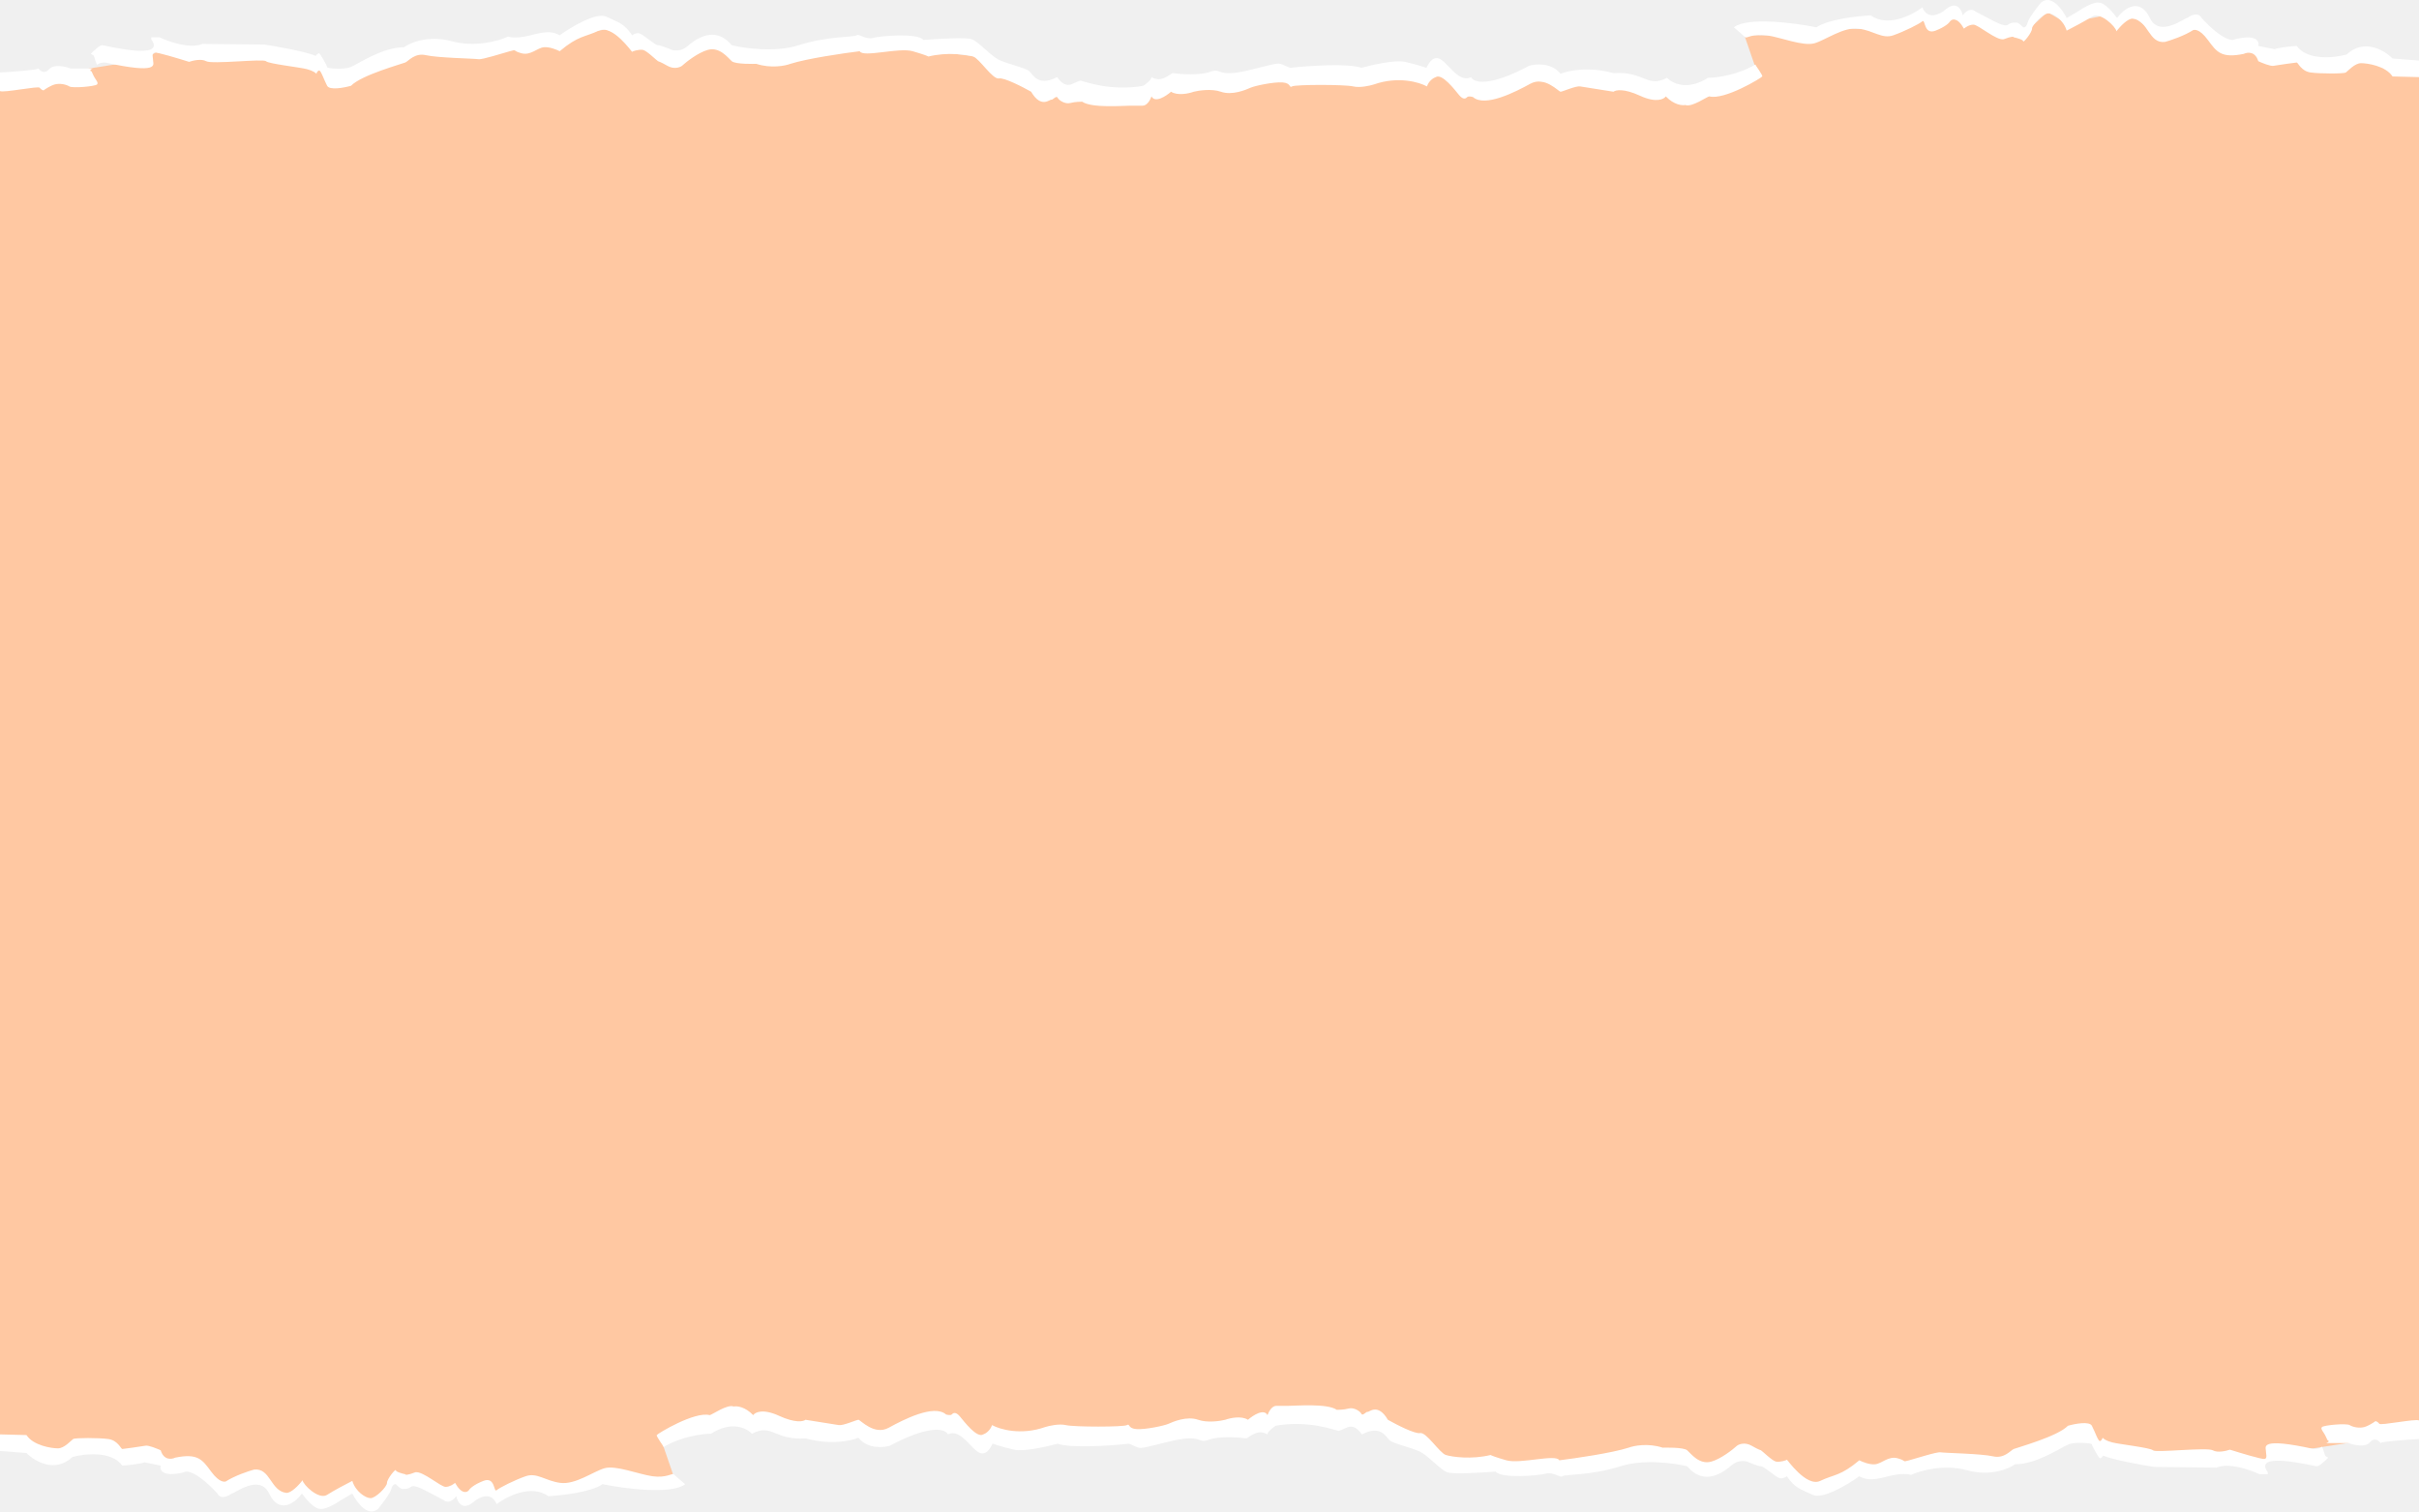
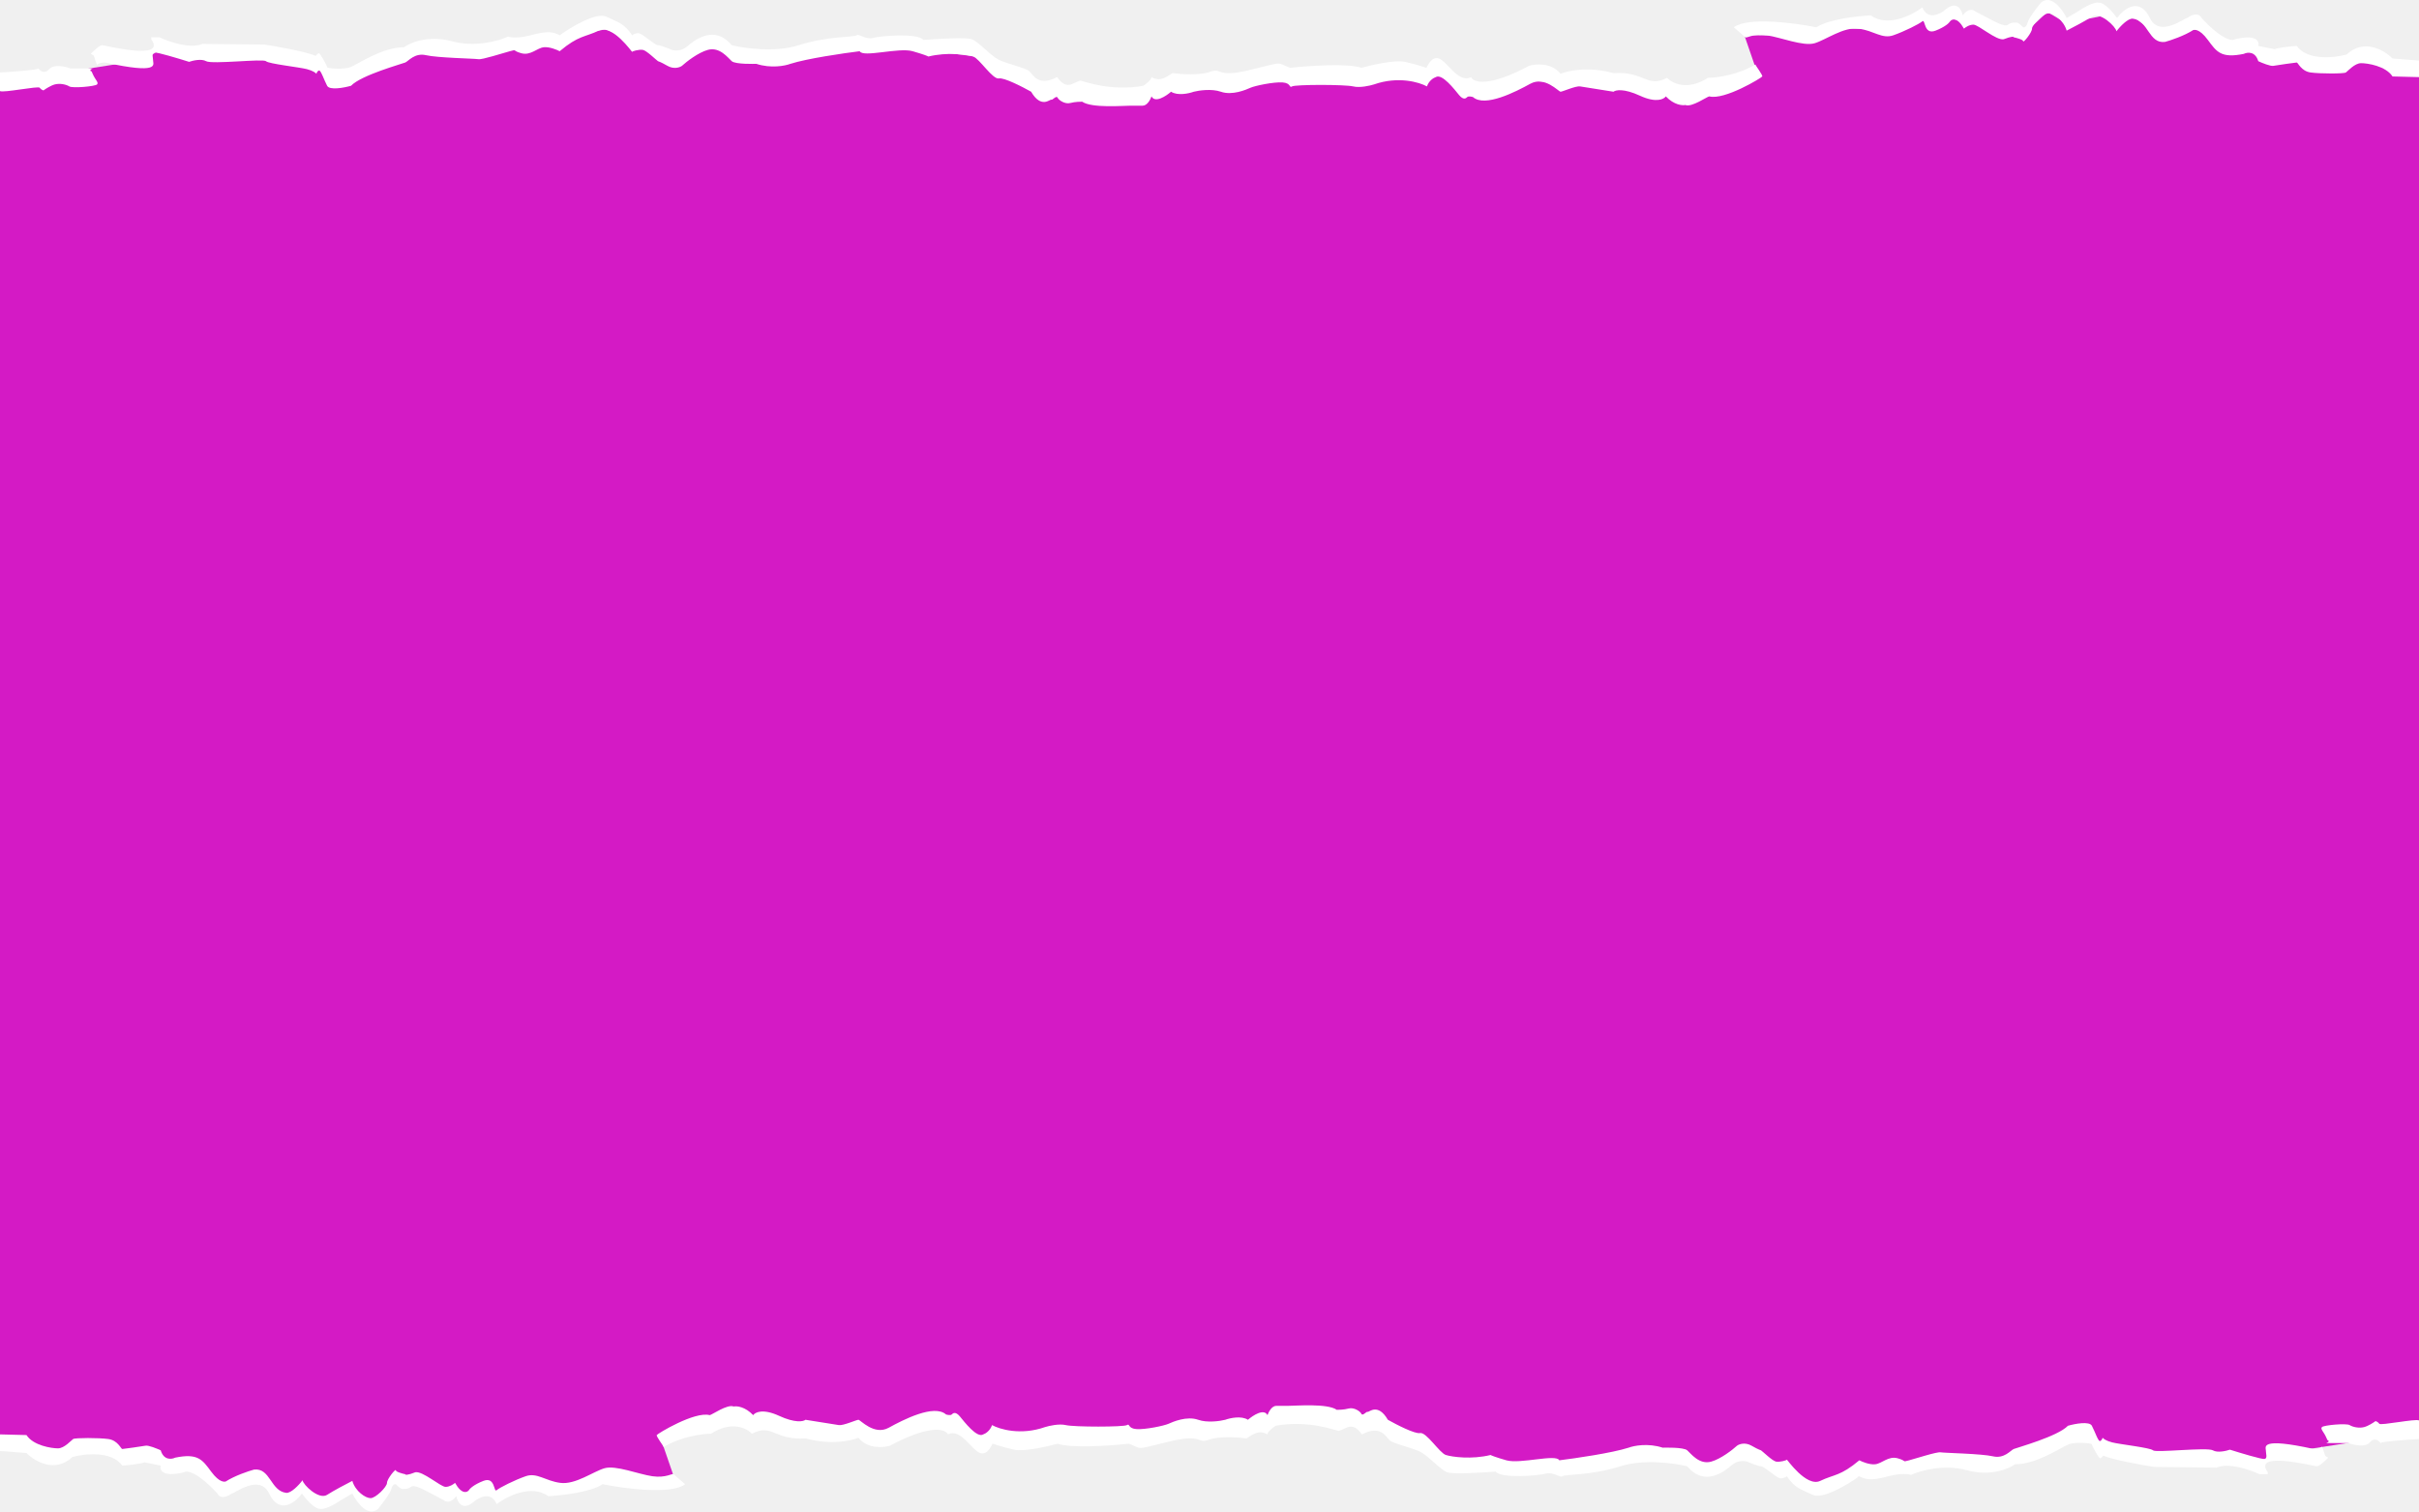
<svg xmlns="http://www.w3.org/2000/svg" width="1920" height="1200" viewBox="0 0 1920 1200" fill="none">
-   <path d="M1920 1136.78L1805 1154.7L1792 1163.67L1730 1157.34L1669.5 1148.37L1650 1139.41L1594 1159.97L1552 1157.34L1439 1178.96L1388.5 1155.23L1355.5 1164.19L1317 1156.81L1257.5 1164.19H1200L1140.25 1156.55L1112.5 1139.41L1098 1132.03L1072 1126.23L1017 1124.65L959 1137.3L839.125 1138.88L779.5 1146.79L752 1130.45L716 1138.88L599.5 1130.45L548 1133.61L525.5 1145.21L535.5 1174.21L490 1173.68L462.25 1179.75L423 1178.43L393.5 1186.86H369.5L349.5 1183.7L323 1174.74H314L295 1192.66L280 1183.7L251.5 1189.5L240.5 1182.65L227.5 1189.5L208 1174.74L188.625 1179.61L173 1178.43L156.5 1166.3L131.5 1160.5L66.5 1150.48L35 1154.7L0 1149.96V65.383L115 47.456L128 38.492L190 44.819L250.5 53.783L270 62.746L326 42.183L368 44.819L481 23.202L531.5 46.928L564.5 37.965L603 45.346L662.5 37.965H720L779.75 45.61L807.5 62.746L822 70.128L848 75.927L903 77.51L961 64.855L1080.88 63.273L1140.5 55.364L1168 71.71L1204 63.273L1320.5 71.71L1372 68.546L1394.5 56.946L1384.5 27.947L1430 28.474L1457.75 22.411L1497 23.729L1526.5 15.293H1550.5L1570.5 18.456L1597 27.42H1606L1625 9.493L1640 18.456L1668.5 12.656L1679.5 19.511L1692.5 12.656L1712 27.42L1731.38 22.543L1747 23.729L1763.5 35.856L1788.5 41.656L1853.5 51.674L1885 47.456L1920 52.201V1136.78Z" fill="#FFC8A2" />
+   <path d="M1920 1136.78L1805 1154.7L1792 1163.67L1730 1157.34L1669.5 1148.37L1650 1139.41L1594 1159.97L1552 1157.34L1439 1178.96L1388.5 1155.23L1355.5 1164.19L1317 1156.81L1257.5 1164.19H1200L1140.25 1156.55L1112.5 1139.41L1098 1132.03L1072 1126.23L1017 1124.65L959 1137.3L839.125 1138.88L779.5 1146.79L752 1130.45L716 1138.88L599.5 1130.45L548 1133.61L525.5 1145.21L535.5 1174.21L490 1173.68L462.25 1179.75L423 1178.43L393.5 1186.86H369.5L349.5 1183.7L323 1174.74H314L295 1192.66L280 1183.7L251.5 1189.5L240.5 1182.65L227.5 1189.5L208 1174.74L188.625 1179.61L173 1178.43L156.5 1166.3L131.5 1160.5L66.5 1150.48L35 1154.7L0 1149.96V65.383L115 47.456L128 38.492L190 44.819L250.5 53.783L270 62.746L326 42.183L368 44.819L481 23.202L531.5 46.928L564.5 37.965L603 45.346L662.5 37.965H720L779.75 45.61L807.5 62.746L822 70.128L848 75.927L903 77.51L961 64.855L1080.88 63.273L1140.5 55.364L1168 71.71L1204 63.273L1320.5 71.71L1372 68.546L1394.5 56.946L1384.5 27.947L1430 28.474L1457.75 22.411L1497 23.729L1526.5 15.293H1550.5L1570.5 18.456L1597 27.42H1606L1625 9.493L1640 18.456L1668.5 12.656L1679.5 19.511L1692.5 12.656L1712 27.42L1731.38 22.543L1747 23.729L1763.5 35.856L1788.5 41.656L1853.5 51.674L1885 47.456L1920 52.201V1136.78Z" fill="#D41AC5" />
  <path d="M21.011 1153.54L0 1151.95V1138.77L21.011 1139.3C26.514 1147.74 41.021 1149.85 46.024 1149.85C51.027 1149.85 56.529 1143.52 58.03 1142.46C59.531 1141.41 78.541 1141.41 86.045 1142.46C93.549 1143.52 96.05 1150.37 97.05 1150.37C98.051 1150.37 112.559 1148.26 115.56 1147.74C117.961 1147.31 124.565 1150.02 127.566 1151.43C129.968 1159.44 136.238 1158.63 139.072 1157.23C157.082 1153.54 160.584 1158.81 167.587 1168.3C174.591 1177.79 178.593 1176.21 179.093 1176.21C186.297 1171.57 197.103 1167.95 201.605 1166.72C214.612 1165.14 214.612 1183.59 227.118 1185.17C230.888 1185.65 237.29 1179.02 240.125 1175.15C240.625 1178.84 253.132 1190.97 259.635 1186.75C264.838 1183.38 275.143 1177.97 279.646 1175.68C282.147 1184.12 290.151 1189.39 294.153 1189.39C298.155 1189.39 307.16 1180.43 307.16 1177.26C307.16 1174.1 314.164 1165.66 314.164 1167.24C314.164 1168.51 319.166 1169.88 321.668 1170.41C321.668 1170.94 323.268 1171.36 329.672 1168.83C335.675 1167.77 349.682 1180.43 353.684 1180.43C356.886 1180.43 360.021 1178.32 361.188 1177.26C366.391 1186.54 370.693 1185 372.194 1183.06C372.861 1181.83 376.096 1178.63 383.7 1175.68C393.205 1171.99 391.704 1185.17 394.205 1183.06C396.707 1180.95 408.213 1175.15 417.217 1171.99C426.222 1168.83 432.725 1175.68 444.732 1177.26C456.738 1178.84 470.745 1168.3 479.75 1165.66C488.755 1163.03 506.764 1170.41 517.77 1171.99C528.775 1173.57 533.778 1169.35 534.779 1170.41C535.579 1171.25 541.115 1176.03 543.783 1178.32C532.978 1186.75 495.591 1181.83 478.249 1178.32C469.044 1184.64 445.732 1187.28 435.227 1187.81C421.62 1178.11 402.209 1187.98 394.205 1194.13C389.803 1183.59 380.031 1188.69 375.696 1192.55C366.891 1199.72 363.022 1192.38 362.189 1187.81C357.786 1193.71 353.684 1192.38 352.183 1190.97C335.175 1182.01 329.171 1178.32 326.17 1180.43C323.168 1182.53 320.667 1182.01 319.166 1182.01C317.966 1182.01 315.331 1179.55 314.164 1178.32C313.33 1178.14 311.462 1178.63 310.662 1182.01C309.861 1185.38 303.325 1193.96 300.156 1197.83C292.152 1205 283.147 1192.73 279.646 1185.7L270.641 1190.97C260.636 1197.72 255.466 1198.35 254.132 1197.83C249.73 1198.25 242.626 1189.92 239.625 1185.7C233.121 1194.66 221.115 1201.52 213.611 1185.7C206.107 1169.88 186.097 1185.7 184.096 1185.7C176.892 1190.76 173.424 1187.81 172.59 1185.7C156.582 1168.4 148.244 1167.24 146.076 1168.83C128.867 1173.04 126.566 1167.07 127.566 1163.55L114.56 1160.92C112.158 1162.18 101.886 1163.2 97.05 1163.55C88.646 1151.74 67.202 1154.06 57.53 1156.7C43.523 1169.78 27.348 1160.04 21.011 1153.54Z" fill="white" />
  <path d="M521.271 1139.3C520.771 1140.36 526.774 1148.26 526.774 1148.79C540.782 1140.35 557.624 1138.25 564.294 1138.25C580.702 1127.7 592.809 1133.85 596.811 1138.25C612.819 1129.81 614.32 1143.52 639.333 1141.94C659.343 1147.42 675.685 1143.87 681.355 1141.41C688.559 1150.42 701.032 1149.38 706.368 1147.74C738.785 1130.44 750.558 1134.56 752.392 1138.77C762.397 1133.5 771.402 1151.43 777.905 1153.54C784.409 1155.65 787.41 1146.16 787.91 1146.16C788.411 1146.16 794.914 1148.79 804.919 1150.9C812.923 1152.59 831.266 1148.44 839.437 1146.16C850.243 1149.95 881.626 1147.74 895.967 1146.16C907.473 1150.37 899.468 1151.43 927.483 1144.57C955.498 1137.72 949.494 1146.68 959.5 1142.99C967.504 1140.04 982.845 1141.06 989.515 1141.94C991.35 1140.53 995.819 1137.61 999.02 1137.19C1002.22 1136.77 1005.02 1138.07 1006.02 1138.77C1006.02 1136.66 1010.36 1133.33 1012.53 1131.92C1038.04 1127.17 1060.05 1135.61 1061.05 1135.61C1062.05 1135.61 1061.05 1137.19 1068.56 1133.5C1076.06 1129.81 1080.56 1138.77 1081.06 1138.77C1096.07 1130.86 1100.07 1140.88 1103.07 1143.52C1106.08 1146.16 1120.58 1149.32 1127.09 1152.48C1133.59 1155.65 1143.1 1166.72 1148.6 1168.83C1153 1170.51 1176.11 1169.18 1187.12 1168.3C1191.62 1174.1 1221.64 1171.46 1227.14 1169.88C1232.64 1168.3 1238.65 1173.57 1240.15 1171.99C1241.65 1170.41 1263.16 1171.46 1286.17 1164.08C1304.58 1158.18 1329.19 1161.62 1339.2 1164.08C1353.2 1180.95 1369.21 1167.77 1374.72 1163.03C1379.12 1159.23 1384.55 1159.69 1386.72 1160.39C1389.56 1161.62 1395.73 1164.08 1397.73 1164.08C1400.23 1164.08 1409.73 1173.05 1412.74 1173.57C1415.14 1173.99 1417.4 1172.69 1418.24 1171.99C1424.74 1181.48 1428.74 1182.01 1438.75 1186.75C1446.75 1190.55 1466.76 1178.49 1475.77 1171.99C1484.77 1177.26 1494.78 1172.52 1503.78 1170.94C1510.99 1169.67 1515.46 1170.41 1516.79 1170.94C1523.96 1167.6 1542.9 1162.18 1561.31 1167.25C1579.72 1172.31 1594.33 1166.19 1599.33 1162.5C1616.84 1162.5 1636.35 1148.79 1641.86 1146.68C1647.36 1144.57 1660.36 1145.63 1660.36 1146.68C1660.36 1147.74 1665.87 1157.76 1666.87 1157.76C1667.67 1157.76 1668.87 1156.35 1669.37 1155.65C1677.37 1159.02 1699.72 1163.03 1709.89 1164.61L1759.42 1165.14C1769.02 1160.92 1786.1 1166.89 1793.43 1170.41H1799.94V1168.83C1787.43 1151.43 1836.46 1164.08 1838.96 1164.08C1840.96 1164.08 1845.79 1159.51 1847.96 1157.23L1845.96 1156.17C1844.96 1155.65 1843.46 1147.21 1842.46 1148.79C1841.66 1150.06 1838.12 1150.37 1836.46 1150.37C1793.43 1140.88 1798.44 1148.79 1798.44 1151.43C1798.44 1154.06 1799.94 1157.76 1797.44 1158.28C1795.44 1158.7 1778.26 1153.54 1769.92 1150.9C1766.92 1151.96 1760.02 1153.54 1756.41 1151.43C1751.91 1148.79 1710.89 1153.54 1708.89 1151.43C1706.89 1149.32 1682.38 1146.68 1676.37 1145.1C1671.57 1143.84 1669.37 1142.11 1668.87 1141.41C1668.7 1142.11 1668.07 1143.62 1666.87 1144.05C1665.37 1144.57 1662.87 1136.66 1660.36 1131.92C1658.36 1128.12 1646.86 1130.34 1641.35 1131.92C1633.35 1140.36 1600.83 1149.32 1598.33 1150.37C1595.83 1151.43 1590.83 1158.28 1581.82 1156.17C1572.82 1154.06 1543.3 1153.54 1540.3 1153.01C1537.3 1152.48 1521.29 1157.76 1515.29 1159.34C1509.29 1160.92 1513.79 1159.86 1506.28 1157.76C1498.78 1155.65 1493.78 1161.97 1488.28 1162.5C1483.87 1162.92 1478.1 1160.57 1475.77 1159.34C1460.76 1171.99 1455.76 1170.41 1444.75 1175.68C1433.75 1180.95 1418.24 1158.28 1418.24 1158.81C1418.24 1159.34 1412.74 1160.92 1409.73 1160.39C1406.73 1159.86 1398.73 1151.96 1397.73 1151.43C1396.73 1150.9 1396.73 1151.43 1390.22 1147.74C1385.02 1144.78 1380.39 1146.51 1378.72 1147.74C1375.05 1151.08 1365.81 1158.28 1358.21 1160.39C1348.7 1163.03 1342.2 1154.06 1339.2 1151.43C1336.2 1148.79 1320.69 1149.32 1319.69 1149.32C1308.08 1145.52 1296.84 1147.74 1292.67 1149.32C1279.47 1153.54 1250.48 1157.76 1237.64 1159.34C1235.14 1154.06 1206.63 1162.5 1195.62 1159.34C1186.82 1156.81 1183.62 1155.47 1183.12 1155.12C1168.11 1158.81 1152.6 1156.7 1147.6 1155.12C1142.6 1153.54 1132.09 1136.66 1127.09 1137.72C1123.08 1138.56 1108.41 1131.04 1101.57 1127.17C1093.57 1113.47 1086.57 1121.37 1085.57 1120.85C1084.56 1120.32 1081.56 1124.54 1080.56 1122.43C1079.56 1120.32 1074.56 1117.16 1070.56 1118.21C1066.56 1119.27 1062.05 1119.27 1061.05 1119.27C1053.55 1113.99 1028.54 1116.1 1022.53 1116.1H1013.03C1009.43 1116.1 1006.86 1121.02 1006.02 1123.48C1003.22 1118 994.518 1123.66 990.516 1127.17C985.313 1123.8 976.342 1125.77 972.506 1127.17C968.338 1128.23 958.199 1129.71 950.995 1127.17C941.991 1124.01 930.985 1128.76 927.483 1130.34C923.981 1131.92 908.973 1135.08 901.97 1134.56C894.966 1134.03 896.967 1129.81 894.466 1131.39C891.965 1132.97 852.444 1132.97 845.941 1131.39C840.738 1130.13 832.767 1131.92 829.432 1132.97C810.222 1139.72 793.413 1134.73 787.41 1131.39C785.809 1136.03 782.074 1138.25 780.406 1138.77C775.404 1141.94 765.399 1128.76 761.897 1124.54C758.395 1120.32 756.394 1121.9 755.393 1122.96C754.593 1123.8 752.058 1123.31 750.891 1122.96C741.386 1114.52 716.873 1127.17 705.367 1133.5C693.861 1139.83 682.856 1127.17 681.355 1127.17C679.854 1127.17 669.349 1131.92 665.847 1131.39C663.045 1130.97 647.004 1128.4 639.333 1127.17C637.665 1128.58 631.129 1129.92 618.322 1124.01C605.515 1118.11 599.312 1121.2 597.811 1123.48C591.408 1116.73 584.805 1116.1 582.303 1116.63C577.301 1114.52 564.794 1123.48 563.293 1123.48C551.287 1120.32 521.772 1138.25 521.271 1139.3Z" fill="white" />
  <path d="M1847.96 1143.52C1848.96 1145.1 1846.96 1145.1 1846.46 1145.63H1863.97C1868.14 1147.21 1877.38 1149.32 1880.98 1145.1C1884.58 1140.88 1888.15 1143.69 1889.48 1145.63C1890.68 1144.36 1910.33 1142.99 1920 1142.46V1127.7C1917.5 1126.12 1889.48 1131.92 1888.48 1130.34C1887.68 1129.07 1886.15 1128.4 1885.48 1128.23C1883.81 1129.46 1879.68 1132.13 1876.48 1132.97C1872.48 1134.03 1867.47 1132.97 1864.97 1131.39C1862.47 1129.81 1844.46 1131.39 1842.96 1132.97C1841.46 1134.56 1844.46 1136.66 1846.46 1141.41C1848.46 1146.16 1846.96 1141.94 1847.96 1143.52Z" fill="white" />
  <path d="M1898.99 46.465L1920 48.046V61.227L1898.99 60.699C1893.49 52.263 1878.98 50.154 1873.98 50.154C1868.97 50.154 1863.47 56.481 1861.97 57.536C1860.47 58.59 1841.46 58.59 1833.96 57.536C1826.45 56.481 1823.95 49.627 1822.95 49.627C1821.95 49.627 1807.44 51.737 1804.44 52.264C1802.04 52.686 1795.44 49.98 1792.43 48.574C1790.03 40.559 1783.76 41.368 1780.93 42.774C1762.92 46.465 1759.42 41.192 1752.41 31.701C1745.41 22.211 1741.41 23.792 1740.91 23.792C1733.7 28.432 1722.9 32.053 1718.4 33.283C1705.39 34.865 1705.39 16.411 1692.88 14.829C1689.11 14.352 1682.71 20.98 1679.87 24.847C1679.37 21.156 1666.87 9.029 1660.36 13.247C1655.16 16.622 1644.86 22.035 1640.35 24.32C1637.85 15.883 1629.85 10.611 1625.85 10.611C1621.84 10.611 1612.84 19.574 1612.84 22.738C1612.84 25.901 1605.84 34.338 1605.84 32.756C1605.84 31.49 1600.83 30.119 1598.33 29.592C1598.33 29.065 1596.73 28.643 1590.33 31.174C1584.33 32.228 1570.32 19.574 1566.32 19.574C1563.11 19.574 1559.98 21.683 1558.81 22.738C1553.61 13.458 1549.31 15.005 1547.81 16.938C1547.14 18.168 1543.9 21.367 1536.3 24.32C1526.8 28.01 1528.3 14.829 1525.79 16.938C1523.29 19.047 1511.79 24.847 1502.78 28.01C1493.78 31.174 1487.27 24.32 1475.27 22.738C1463.26 21.156 1449.25 31.701 1440.25 34.338C1431.25 36.974 1413.24 29.592 1402.23 28.01C1391.22 26.429 1386.22 30.647 1385.22 29.592C1384.42 28.749 1378.88 23.968 1376.22 21.683C1387.02 13.247 1424.41 18.168 1441.75 21.683C1450.96 15.356 1474.27 12.72 1484.77 12.193C1498.38 21.894 1517.79 12.017 1525.79 5.866C1530.2 16.411 1539.97 11.314 1544.3 7.447C1553.11 0.277 1556.98 7.623 1557.81 12.193C1562.21 6.287 1566.32 7.623 1567.82 9.029C1584.83 17.992 1590.83 21.683 1593.83 19.574C1596.83 17.465 1599.33 17.992 1600.83 17.992C1602.03 17.992 1604.67 20.453 1605.84 21.683C1606.67 21.859 1608.54 21.367 1609.34 17.992C1610.14 14.618 1616.68 6.041 1619.84 2.175C1627.85 -4.996 1636.85 7.272 1640.35 14.302L1649.36 9.029C1659.36 2.28 1664.53 1.647 1665.87 2.175C1670.27 1.753 1677.37 10.084 1680.38 14.302C1686.88 5.338 1698.88 -1.516 1706.39 14.302C1713.89 30.119 1733.9 14.302 1735.9 14.302C1743.11 9.24 1746.58 12.193 1747.41 14.302C1763.42 31.596 1771.76 32.756 1773.92 31.174C1791.13 26.956 1793.43 32.931 1792.43 36.447L1805.44 39.083C1807.84 37.818 1818.11 36.798 1822.95 36.447C1831.35 48.257 1852.8 45.937 1862.47 43.301C1876.48 30.225 1892.65 39.962 1898.99 46.465Z" fill="white" />
  <path d="M1398.73 60.699C1399.23 59.645 1393.23 51.736 1393.23 51.209C1379.22 59.645 1362.38 61.754 1355.71 61.754C1339.3 72.299 1327.19 66.147 1323.19 61.754C1307.18 70.19 1305.68 56.481 1280.67 58.063C1260.66 52.579 1244.31 56.129 1238.65 58.59C1231.44 49.58 1218.97 50.617 1213.63 52.263C1181.22 69.557 1169.44 65.444 1167.61 61.226C1157.6 66.498 1148.6 48.572 1142.09 46.463C1135.59 44.354 1132.59 53.845 1132.09 53.845C1131.59 53.845 1125.09 51.208 1115.08 49.099C1107.08 47.412 1088.73 51.56 1080.56 53.845C1069.76 50.048 1038.37 52.263 1024.03 53.845C1012.53 49.627 1020.53 48.572 992.517 55.426C964.502 62.281 970.506 53.317 960.5 57.008C952.496 59.961 937.155 58.941 930.485 58.063C928.65 59.469 924.181 62.386 920.98 62.808C917.778 63.23 914.977 61.929 913.976 61.226C913.976 63.335 909.64 66.675 907.473 68.081C881.959 72.826 859.948 64.39 858.947 64.39C857.947 64.39 858.947 62.808 851.444 66.499C843.94 70.19 839.437 61.226 838.937 61.226C823.929 69.135 819.927 59.117 816.926 56.481C813.924 53.845 799.416 50.681 792.913 47.517C786.41 44.354 776.905 33.281 771.402 31.172C767 29.485 743.887 30.821 732.882 31.7C728.379 25.9 698.364 28.536 692.861 30.118C687.358 31.7 681.355 26.427 679.854 28.009C678.353 29.591 656.842 28.536 633.83 35.918C615.421 41.823 590.808 38.378 580.803 35.918C566.795 19.045 550.787 32.227 545.284 36.972C540.882 40.769 535.446 40.312 533.278 39.608C530.443 38.378 524.273 35.918 522.272 35.918C519.771 35.918 510.266 26.954 507.264 26.427C504.863 26.005 502.595 27.306 501.761 28.009C495.258 18.518 491.256 17.991 481.251 13.245C473.247 9.449 453.236 21.506 444.231 28.009C435.227 22.736 425.222 27.482 416.217 29.063C409.013 30.329 404.544 29.591 403.21 29.063C396.04 32.403 377.096 37.816 358.687 32.754C340.277 27.692 325.67 33.809 320.667 37.499C303.158 37.499 283.648 51.208 278.145 53.317C272.642 55.426 259.635 54.372 259.635 53.317C259.635 52.263 254.132 42.245 253.132 42.245C252.331 42.245 251.131 43.651 250.631 44.354C242.626 40.979 220.281 36.972 210.11 35.391L160.584 34.863C150.979 39.081 133.903 33.106 126.566 29.591H120.063V31.172C132.569 48.572 83.544 35.918 81.042 35.918C79.041 35.918 74.205 40.487 72.038 42.772L74.039 43.827C75.039 44.354 76.54 52.79 77.54 51.208C78.341 49.943 81.876 49.627 83.544 49.627C126.566 59.117 121.563 51.208 121.563 48.572C121.563 45.936 120.063 42.245 122.564 41.718C124.565 41.296 141.741 46.463 150.078 49.099C153.08 48.045 159.983 46.463 163.585 48.572C168.088 51.208 209.109 46.463 211.11 48.572C213.111 50.681 237.624 53.317 243.627 54.899C248.43 56.164 250.631 57.887 251.131 58.59C251.298 57.887 251.931 56.375 253.132 55.954C254.633 55.426 257.134 63.335 259.635 68.081C261.636 71.877 273.142 69.662 278.645 68.081C286.649 59.644 319.166 50.681 321.668 49.627C324.169 48.572 329.172 41.718 338.176 43.827C347.181 45.936 376.696 46.463 379.698 46.99C382.699 47.517 398.708 42.245 404.711 40.663C410.714 39.081 406.212 40.136 413.716 42.245C421.219 44.354 426.222 38.027 431.725 37.499C436.127 37.078 441.897 39.433 444.231 40.663C459.239 28.009 464.242 29.591 475.248 24.318C486.253 19.045 501.761 41.718 501.761 41.19C501.761 40.663 507.264 39.081 510.266 39.608C513.267 40.136 521.272 48.045 522.272 48.572C523.273 49.099 523.273 48.572 529.776 52.263C534.979 55.215 539.614 53.493 541.282 52.263C544.951 48.923 554.189 41.718 561.793 39.608C571.298 36.972 577.801 45.936 580.803 48.572C583.804 51.208 599.312 50.681 600.313 50.681C611.919 54.477 623.158 52.263 627.327 50.681C640.534 46.463 669.515 42.245 682.355 40.663C684.857 45.936 713.372 37.499 724.377 40.663C733.182 43.194 736.384 44.53 736.884 44.881C751.892 41.19 767.4 43.299 772.402 44.881C777.405 46.463 787.91 63.335 792.913 62.281C796.915 61.437 811.589 68.959 818.426 72.825C826.43 86.534 833.434 78.626 834.435 79.153C835.435 79.68 838.437 75.462 839.437 77.571C840.438 79.68 845.44 82.844 849.442 81.789C853.445 80.735 857.947 80.734 858.947 80.734C866.451 86.007 891.464 83.898 897.467 83.898H906.972C910.574 83.898 913.142 78.977 913.976 76.516C916.778 82 925.482 76.341 929.484 72.825C934.687 76.2 943.658 74.231 947.494 72.825C951.662 71.771 961.801 70.294 969.005 72.825C978.009 75.989 989.015 71.244 992.517 69.662C996.019 68.08 1011.03 64.916 1018.03 65.444C1025.03 65.971 1023.03 70.189 1025.53 68.607C1028.04 67.025 1067.56 67.025 1074.06 68.607C1079.26 69.873 1087.23 68.08 1090.57 67.025C1109.78 60.277 1126.59 65.268 1132.59 68.607C1134.19 63.967 1137.93 61.753 1139.59 61.226C1144.6 58.062 1154.6 71.244 1158.1 75.462C1161.61 79.68 1163.61 78.098 1164.61 77.043C1165.41 76.2 1167.94 76.692 1169.11 77.043C1178.61 85.48 1203.13 72.825 1214.63 66.498C1226.14 60.171 1237.14 72.825 1238.65 72.825C1240.15 72.825 1250.65 68.08 1254.15 68.607C1256.95 69.029 1273 71.595 1280.67 72.825C1282.33 71.419 1288.87 70.084 1301.68 75.989C1314.48 81.894 1320.69 78.802 1322.19 76.517C1328.59 83.267 1335.2 83.898 1337.7 83.371C1342.7 85.48 1355.21 76.517 1356.71 76.517C1368.71 79.681 1398.23 61.754 1398.73 60.699Z" fill="white" />
  <path d="M72.038 56.481C71.037 54.899 73.038 54.899 73.538 54.372H56.029C51.861 52.79 42.622 50.681 39.02 54.899C35.419 59.117 31.85 56.305 30.516 54.372C29.315 55.637 9.672 57.008 7.85589e-05 57.535V72.299C2.501 73.88 30.516 68.081 31.517 69.662C32.317 70.928 33.851 71.596 34.518 71.771C36.185 70.541 40.321 67.87 43.523 67.026C47.525 65.972 52.527 67.026 55.029 68.608C57.53 70.19 75.539 68.608 77.04 67.026C78.541 65.444 75.539 63.335 73.538 58.59C71.537 53.845 73.038 58.063 72.038 56.481Z" fill="white" />
</svg>
